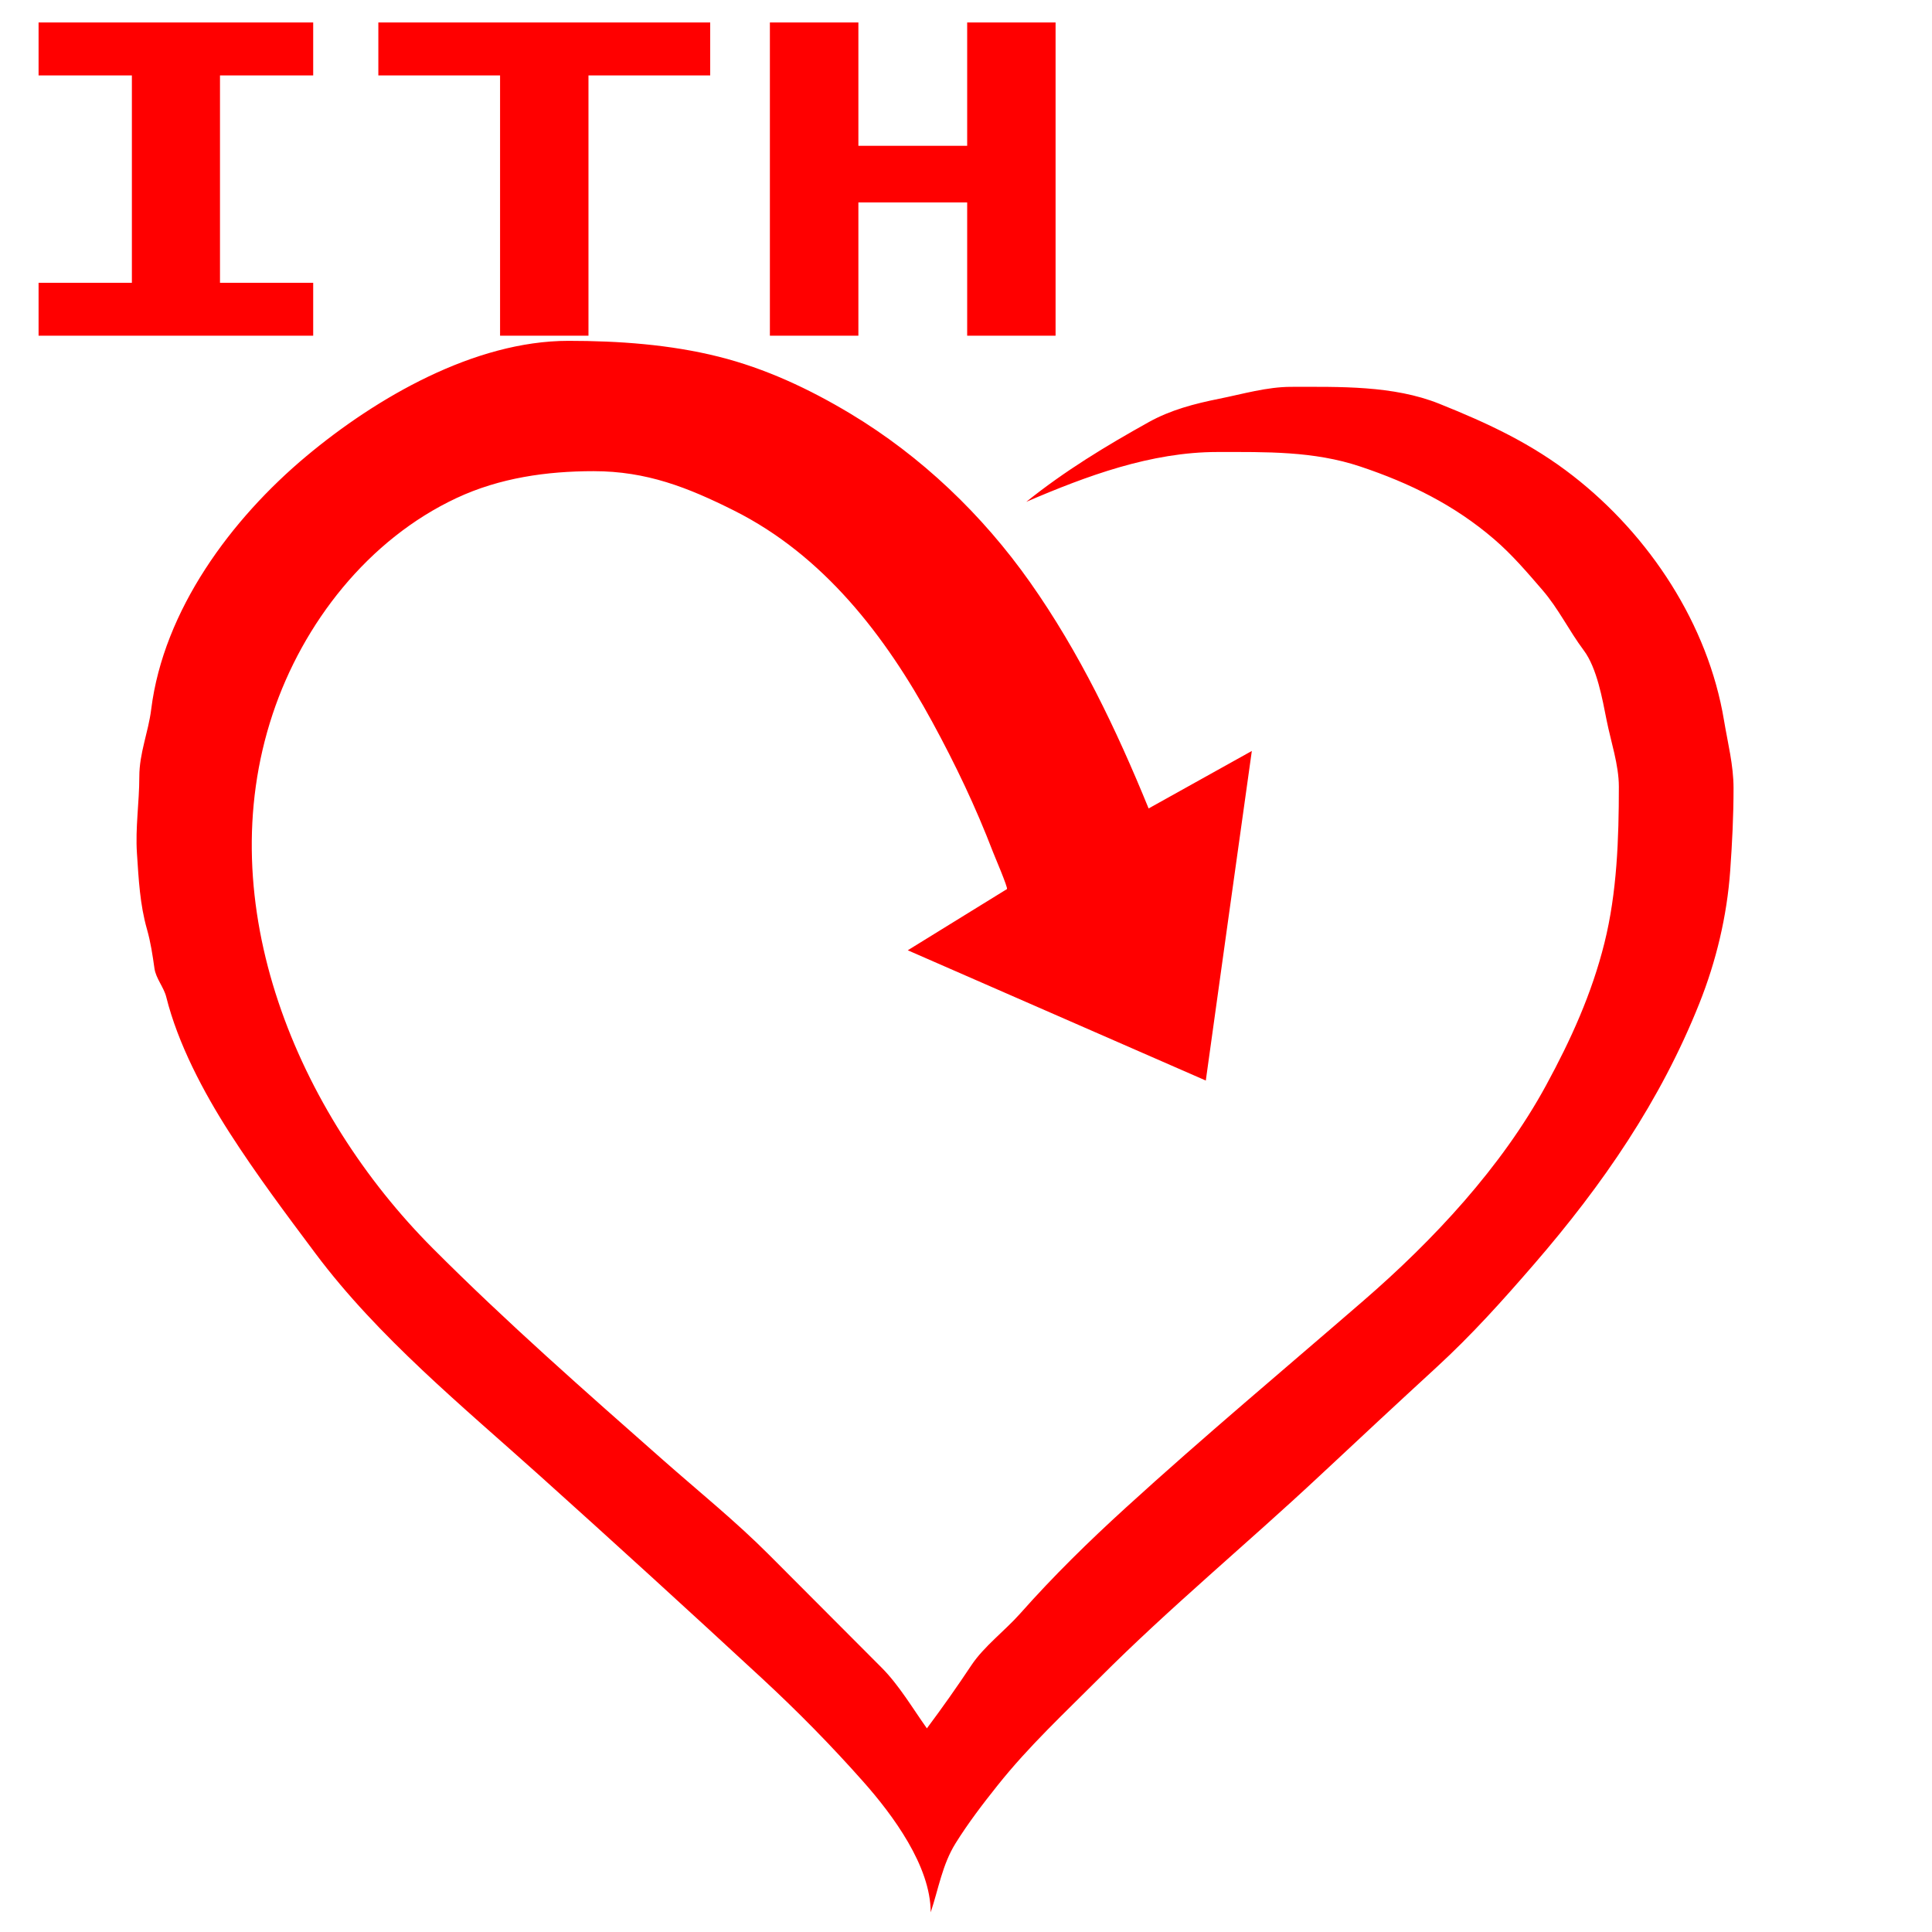
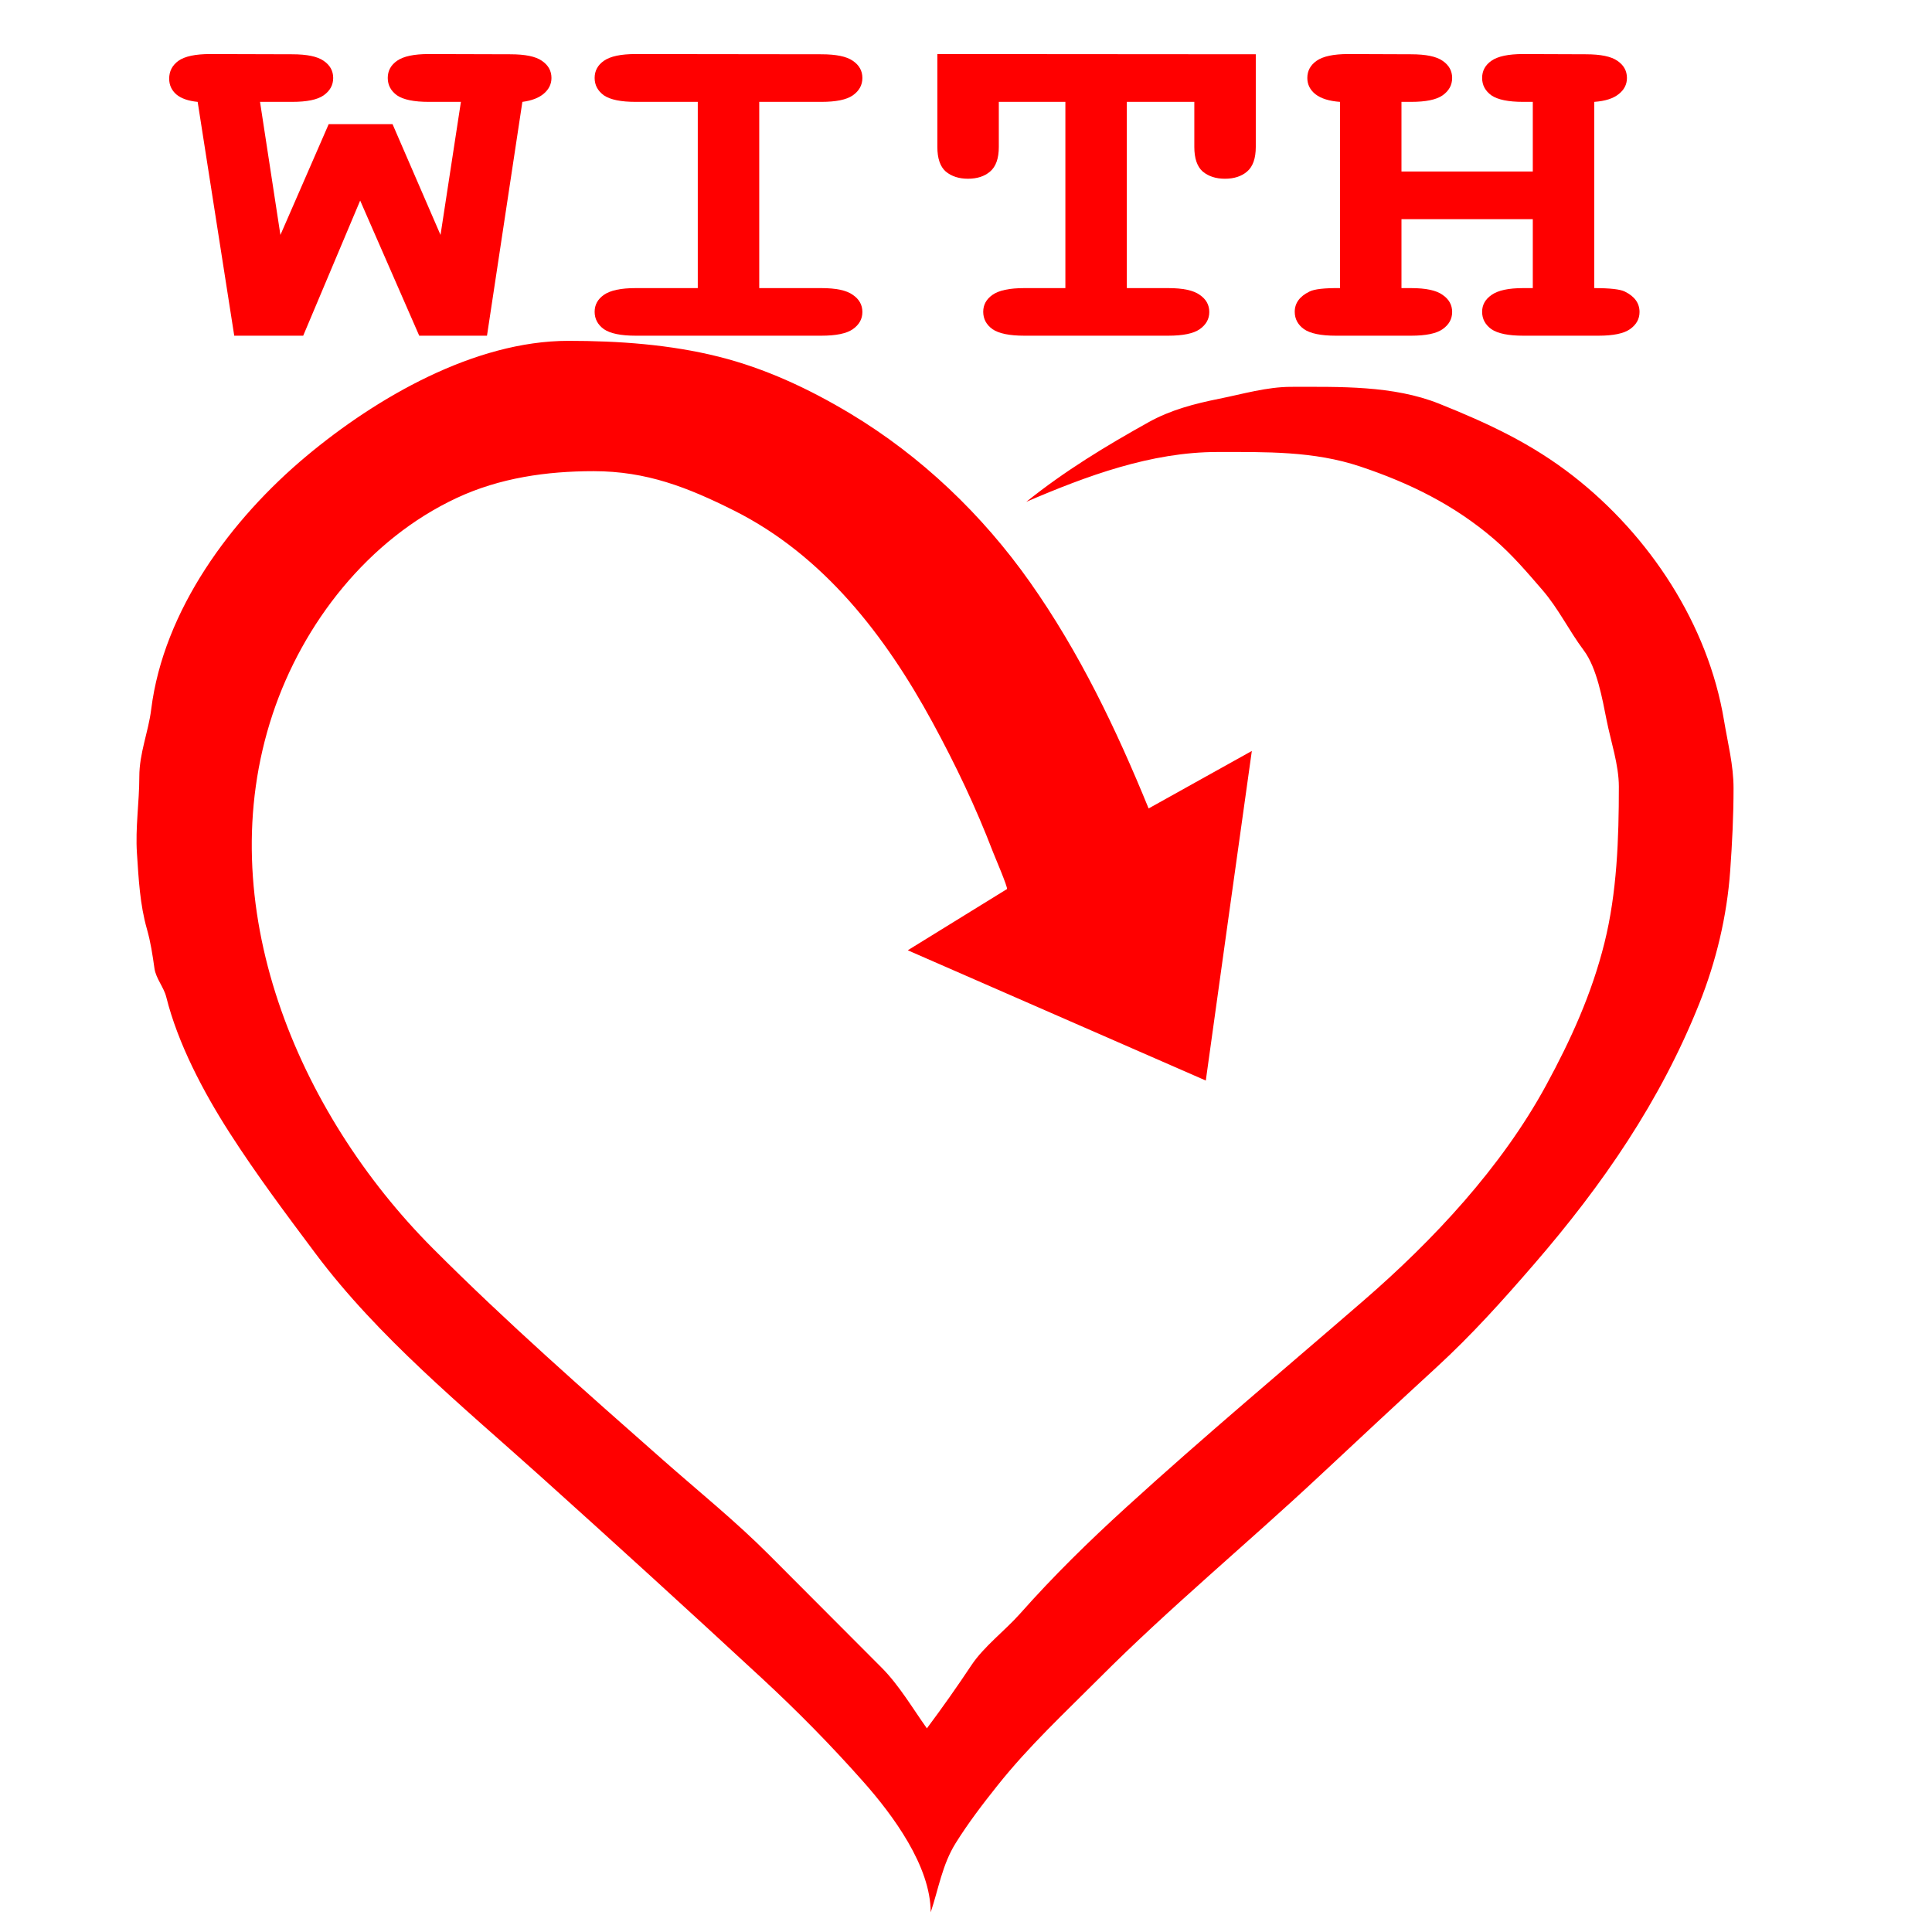
<svg xmlns="http://www.w3.org/2000/svg" id="svg2" xml:space="preserve" viewBox="227.293 165.725 350 350" version="1.1" y="0px" x="0px" width="350" height="350">
  <defs id="defs8" />
  <path d="m 445.764,361.487 c -18.007,-7.87 -36.015,-15.739 -54.021,-23.609 4.376,-2.7 8.751,-5.399 13.126,-8.099 1.615,-0.996 3.229,-1.992 4.844,-2.989 0.248,-0.153 -2.312,-6.146 -2.528,-6.708 -3.14,-8.185 -6.778,-15.81 -10.982,-23.537 -8.502,-15.628 -19.72,-30.196 -35.909,-38.314 -8.413,-4.218 -15.867,-7.149 -25.471,-7.149 -8.479,0 -16.999,1.209 -24.806,4.86 -15.957,7.462 -27.835,22.614 -33.333,39.152 -11.455,34.461 4.521,72.229 29.02,96.785 13.354,13.387 27.508,25.815 41.684,38.323 6.438,5.681 13.135,11.081 19.2,17.162 l 20.424,20.476 c 3.144,3.151 5.614,7.37 8.195,10.993 2.813,-3.763 5.479,-7.547 8.08,-11.459 2.24,-3.367 6.095,-6.266 8.818,-9.337 6.075,-6.85 12.4,-13.04 19.162,-19.204 14.043,-12.802 28.679,-25.05 43.049,-37.493 12.68,-10.979 25,-24.171 33.047,-38.965 4.517,-8.305 8.287,-16.599 10.584,-25.804 2.286,-9.16 2.617,-18.921 2.617,-28.344 0,-3.92 -1.445,-8.146 -2.214,-12.006 -0.763,-3.83 -1.752,-9.479 -4.133,-12.659 -2.703,-3.611 -4.569,-7.556 -7.504,-10.955 -2.798,-3.241 -5.474,-6.39 -8.749,-9.206 -7.212,-6.198 -15.315,-10.178 -24.266,-13.168 -8.437,-2.819 -17.086,-2.624 -25.856,-2.624 -12.024,0 -23.705,4.333 -34.629,9.027 7.003,-5.616 14.359,-10.08 22.176,-14.435 3.97,-2.212 8.301,-3.341 12.748,-4.233 4.308,-0.864 8.674,-2.163 13.073,-2.163 8.759,0 18.489,-0.277 26.797,3.053 8.856,3.55 16.732,7.212 24.291,13.106 13.812,10.771 24.424,26.845 27.312,44.25 0.683,4.112 1.731,8.119 1.731,12.301 0,5.025 -0.248,9.925 -0.605,14.941 -0.586,8.235 -2.538,16.395 -5.593,24.052 -7.053,17.684 -17.505,32.85 -29.895,47.183 -5.711,6.606 -11.287,12.824 -17.711,18.728 -7.079,6.505 -14.114,13.052 -21.134,19.621 -13.223,12.372 -27.193,23.893 -39.982,36.716 -6.391,6.408 -12.709,12.267 -18.382,19.378 -2.711,3.398 -5.341,6.839 -7.641,10.528 -2.392,3.838 -3.073,8.216 -4.502,12.498 0,-8.374 -6.856,-17.625 -12.189,-23.642 -5.871,-6.624 -11.883,-12.736 -18.375,-18.745 -13.3,-12.308 -26.691,-24.523 -40.169,-36.637 -14.033,-12.611 -29.355,-25.145 -40.703,-40.312 -5.404,-7.224 -10.734,-14.335 -15.624,-21.959 -4.716,-7.354 -9.319,-16.086 -11.425,-24.528 -0.439,-1.761 -1.877,-3.363 -2.133,-5.156 -0.349,-2.446 -0.686,-4.754 -1.362,-7.124 -1.282,-4.5 -1.504,-9.072 -1.813,-13.722 -0.312,-4.683 0.428,-9.203 0.428,-13.895 0,-4.312 1.631,-8.034 2.15,-12.193 2.244,-17.994 14.492,-34.503 28.119,-45.89 12.626,-10.551 30.419,-20.886 47.468,-20.886 9.074,0 18.396,0.659 27.221,2.872 8.478,2.126 16.404,5.84 23.863,10.321 12.816,7.699 23.918,18.307 32.551,30.552 8.953,12.7 15.629,26.648 21.472,40.967 6.233,-3.472 12.466,-6.944 18.699,-10.416 -2.8,19.91 -5.57,39.81 -8.34,59.72" id="path347" style="fill:#ff0000;fill-opacity:1;stroke:none;stroke-width:3.2;stroke-dasharray:none;stroke-opacity:1" />
-   <text xml:space="preserve" style="font-style:normal;font-variant:normal;font-weight:bold;font-stretch:normal;font-size:97.896px;font-family:'Courier New';-inkscape-font-specification:'Courier New Bold';text-align:center;text-anchor:middle;fill:#ff0000;fill-opacity:1;fill-rule:evenodd;stroke:none;stroke-width:3.626;stroke-dasharray:none;stroke-opacity:1" x="345.543" y="257.424" id="text1764" transform="scale(1.136319,0.8800342)">
-     <tspan id="tspan1762" x="345.543" y="257.424" style="font-style:normal;font-variant:normal;font-weight:bold;font-stretch:normal;font-family:'Courier New';-inkscape-font-specification:'Courier New Bold';stroke:none;stroke-width:3.626;stroke-dasharray:none;fill:#ff0000;fill-opacity:1">WITH</tspan>
-   </text>
+   <g aria-label="WITH" transform="scale(1.136319,0.8800342)" id="text1764" style="font-weight:bold;font-size:97.896px;font-family:'Courier New';-inkscape-font-specification:'Courier New Bold';text-align:center;text-anchor:middle;fill:#ff0000;fill-rule:evenodd;stroke-width:3.626">
+     <path d="m 257.446,229.604 -9.082,27.82 h -10.994 l -5.832,-48.135 q -2.247,-0.287 -3.394,-1.53 -1.147,-1.291 -1.147,-3.25 0,-2.294 1.482,-3.681 1.53,-1.386 5.067,-1.386 l 13.05,0.048 q 3.537,0 5.019,1.338 1.53,1.338 1.53,3.537 0,2.199 -1.53,3.585 -1.482,1.338 -5.019,1.338 h -5.115 l 3.25,27.39 7.696,-22.801 h 10.182 l 7.648,22.801 3.25,-27.39 h -5.115 q -3.537,0 -5.067,-1.338 -1.482,-1.386 -1.482,-3.585 0,-2.199 1.482,-3.537 1.53,-1.386 5.067,-1.386 l 13.002,0.048 q 3.537,0 5.019,1.338 1.53,1.338 1.53,3.537 0,1.864 -1.195,3.203 -1.195,1.338 -3.442,1.721 l -5.641,48.135 h -10.803 z" id="path243" />
+     <path d="m 321.069,209.288 v 38.336 h 9.895 q 3.537,0 5.019,1.386 1.53,1.338 1.53,3.537 0,2.151 -1.53,3.537 -1.482,1.338 -5.019,1.338 h -29.589 q -3.537,0 -5.067,-1.338 -1.482,-1.386 -1.482,-3.585 0,-2.151 1.482,-3.489 1.53,-1.386 5.067,-1.386 h 9.895 v -38.336 h -9.895 q -3.537,0 -5.067,-1.338 -1.482,-1.386 -1.482,-3.585 0,-2.199 1.482,-3.537 1.53,-1.386 5.067,-1.386 l 29.589,0.048 q 3.537,0 5.019,1.338 1.53,1.338 1.53,3.537 0,2.199 -1.53,3.585 -1.482,1.338 -5.019,1.338 z" id="path245" />
+     <path d="m 379.673,209.288 v 38.336 h 6.597 q 3.537,0 5.019,1.386 1.53,1.338 1.53,3.537 0,2.151 -1.53,3.537 -1.482,1.338 -5.019,1.338 h -22.944 q -3.537,0 -5.067,-1.338 -1.482,-1.386 -1.482,-3.585 0,-2.151 1.482,-3.489 1.53,-1.386 5.067,-1.386 h 6.549 v -38.336 h -10.612 v 9.273 q 0,3.537 -1.386,5.067 -1.338,1.482 -3.537,1.482 -2.151,0 -3.537,-1.482 -1.338,-1.53 -1.338,-5.067 v -19.12 l 50.765,0.048 v 19.073 q 0,3.537 -1.386,5.067 -1.338,1.482 -3.537,1.482 -2.151,0 -3.537,-1.482 -1.338,-1.53 -1.338,-5.067 v -9.273 z" id="path247" />
+     <path d="m 444.395,233.428 h -20.937 v 14.197 h 1.53 q 3.537,0 5.019,1.386 1.53,1.338 1.53,3.537 0,2.151 -1.53,3.537 -1.482,1.338 -5.019,1.338 h -11.998 q -3.537,0 -5.067,-1.338 -1.482,-1.386 -1.482,-3.585 0,-2.677 2.342,-4.159 1.147,-0.765 4.876,-0.717 v -38.336 q -2.581,-0.239 -3.92,-1.577 -1.291,-1.338 -1.291,-3.346 0,-2.199 1.482,-3.537 1.53,-1.386 5.067,-1.386 l 9.99,0.048 q 3.537,0 5.019,1.338 1.53,1.338 1.53,3.537 0,2.199 -1.53,3.585 -1.482,1.338 -5.019,1.338 h -1.53 v 14.34 h 20.937 v -14.34 h -1.53 q -3.537,0 -5.067,-1.338 -1.482,-1.386 -1.482,-3.585 0,-2.199 1.482,-3.537 1.53,-1.386 5.067,-1.386 l 9.99,0.048 q 3.537,0 5.019,1.338 1.53,1.338 1.53,3.537 0,2.008 -1.338,3.346 -1.291,1.338 -3.872,1.577 v 38.336 q 3.776,0 4.876,0.717 2.342,1.482 2.342,4.206 0,2.151 -1.53,3.537 -1.482,1.338 -5.019,1.338 h -11.998 q -3.537,0 -5.067,-1.338 -1.482,-1.386 -1.482,-3.585 0,-2.151 1.53,-3.489 1.53,-1.386 5.019,-1.386 h 1.53 z" id="path249" />
+   </g>
</svg>
